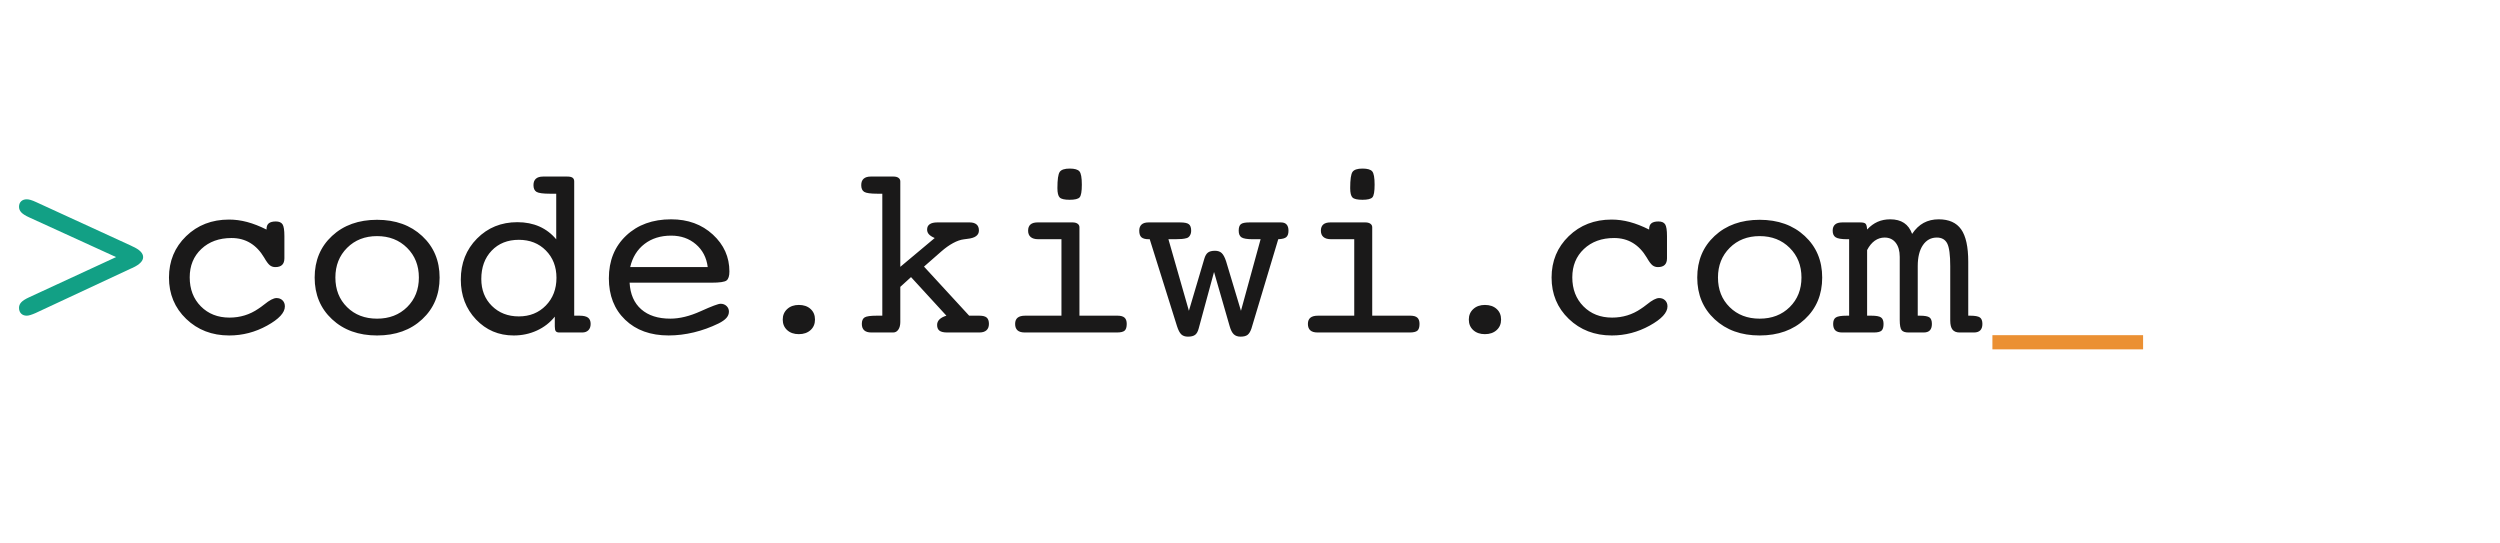
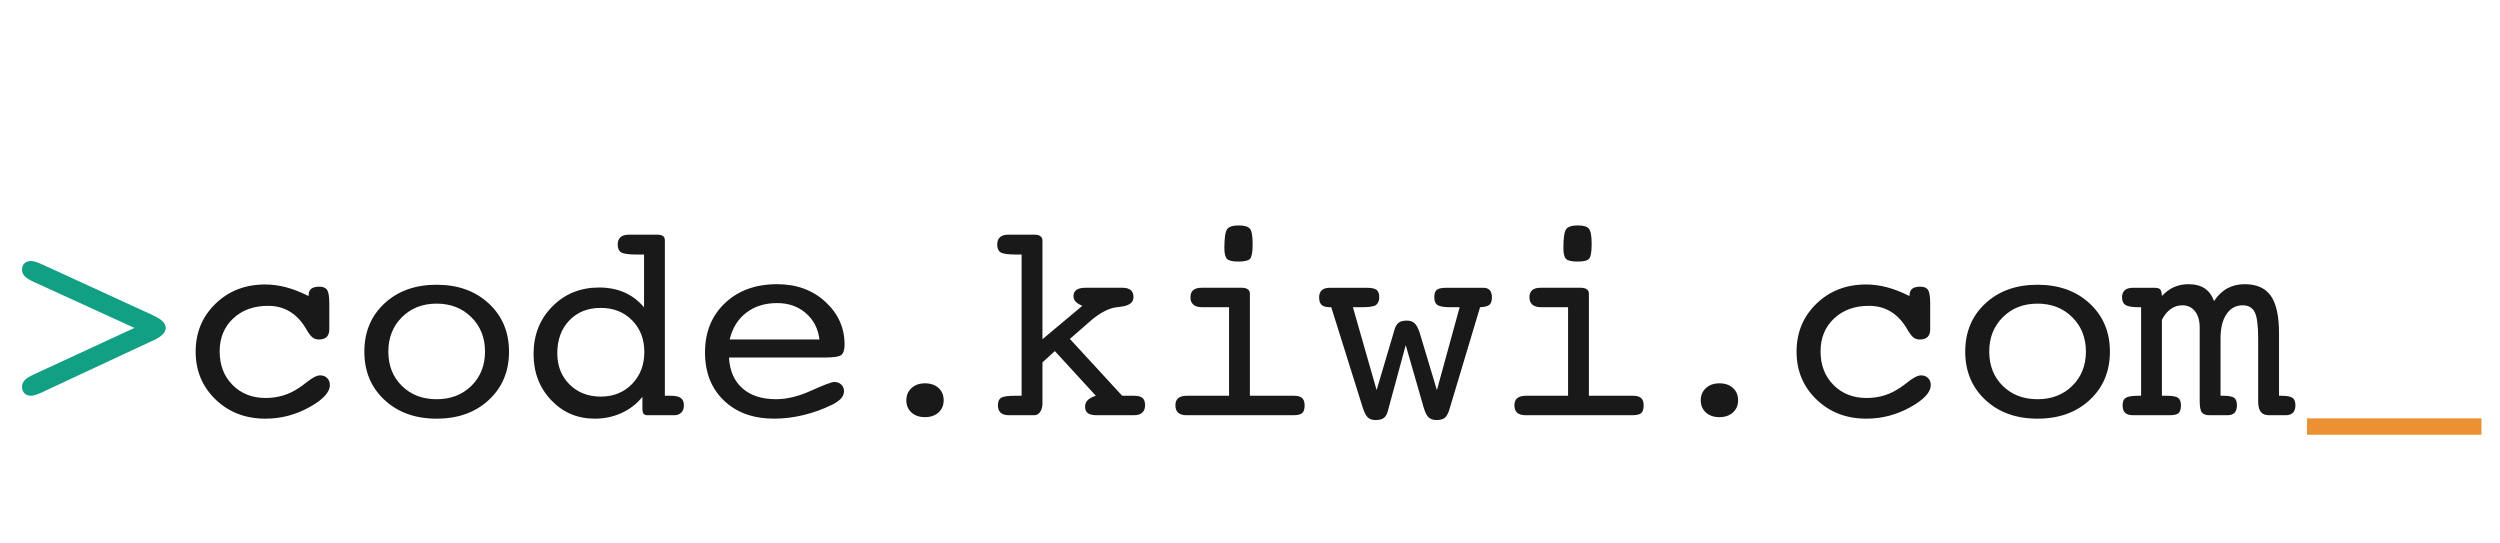
- <svg xmlns="http://www.w3.org/2000/svg" width="198" height="43" viewBox="15 0 198 43">
+ <svg xmlns="http://www.w3.org/2000/svg" width="198" height="43" viewBox="15 0 171 33">
  <g fill="none" fill-rule="evenodd">
    <path fill="#12A085" d="M24.194,20.361 L17.298,17.21 C17.009,17.078 16.804,16.947 16.685,16.819 C16.566,16.69 16.506,16.543 16.506,16.38 C16.506,16.197 16.561,16.053 16.671,15.946 C16.781,15.839 16.93,15.785 17.119,15.785 C17.213,15.785 17.319,15.803 17.435,15.838 C17.551,15.872 17.697,15.93 17.874,16.012 L25.374,19.455 C25.399,19.468 25.436,19.486 25.486,19.512 C26.053,19.763 26.336,20.047 26.336,20.361 C26.336,20.669 26.059,20.952 25.506,21.21 C25.443,21.235 25.399,21.254 25.374,21.267 L17.874,24.766 L17.836,24.785 C17.509,24.93 17.27,25.002 17.119,25.002 C16.93,25.002 16.781,24.945 16.671,24.833 C16.561,24.719 16.506,24.569 16.506,24.38 C16.506,24.216 16.566,24.07 16.685,23.941 C16.804,23.812 17.009,23.682 17.298,23.549 L24.194,20.361 Z" />
    <path fill="#1A1919" d="M36.109 18.182L36.109 18.144C36.109 17.936 36.169 17.784 36.288 17.686 36.408 17.589 36.593 17.54 36.845 17.54 37.103 17.54 37.28 17.616 37.378 17.767 37.475 17.918 37.524 18.229 37.524 18.701L37.524 20.455C37.524 20.688 37.464 20.863 37.345 20.979 37.225 21.096 37.046 21.154 36.807 21.154 36.637 21.154 36.491 21.105 36.369 21.007 36.246 20.91 36.096 20.707 35.921 20.399 35.619 19.89 35.252 19.504 34.821 19.243 34.391 18.982 33.895 18.851 33.336 18.851 32.355 18.851 31.557 19.141 30.944 19.72 30.331 20.298 30.025 21.047 30.025 21.965 30.025 22.902 30.318 23.668 30.906 24.262 31.494 24.856 32.251 25.154 33.175 25.154 33.597 25.154 33.998 25.095 34.378 24.979 34.758 24.863 35.119 24.688 35.458 24.455 35.578 24.38 35.738 24.264 35.939 24.106 36.348 23.773 36.669 23.606 36.901 23.606 37.096 23.606 37.255 23.668 37.378 23.79 37.501 23.913 37.562 24.072 37.562 24.266 37.562 24.764 37.092 25.271 36.151 25.79 35.212 26.309 34.213 26.569 33.156 26.569 31.792 26.569 30.655 26.131 29.746 25.257 28.837 24.383 28.383 23.292 28.383 21.984 28.383 20.676 28.836 19.583 29.741 18.705 30.647 17.828 31.779 17.39 33.137 17.39 33.615 17.39 34.095 17.454 34.576 17.583 35.057 17.712 35.568 17.911 36.109 18.182M44.864 25.238C45.832 25.238 46.626 24.932 47.246 24.32 47.865 23.708 48.175 22.927 48.175 21.979 48.175 21.031 47.864 20.247 47.241 19.629 46.618 19.01 45.826 18.7 44.864 18.7 43.902 18.7 43.111 19.01 42.491 19.629 41.872 20.247 41.562 21.031 41.562 21.979 41.562 22.933 41.87 23.716 42.487 24.324 43.103 24.934 43.895 25.238 44.864 25.238M49.817 21.984C49.817 23.329 49.358 24.43 48.439 25.285 47.521 26.141 46.329 26.569 44.864 26.569 43.405 26.569 42.216 26.141 41.298 25.285 40.38 24.43 39.921 23.329 39.921 21.984 39.921 20.637 40.38 19.539 41.298 18.686 42.216 17.834 43.405 17.408 44.864 17.408 46.323 17.408 47.513 17.836 48.434 18.691 49.356 19.547 49.817 20.644 49.817 21.984M53.119 22.097C53.119 22.965 53.399 23.676 53.958 24.229 54.518 24.783 55.229 25.059 56.091 25.059 56.958 25.059 57.672 24.771 58.232 24.196 58.792 23.62 59.072 22.889 59.072 22.003 59.072 21.128 58.793 20.408 58.237 19.842 57.68 19.276 56.965 18.993 56.091 18.993 55.204 18.993 54.487 19.279 53.94 19.851 53.392 20.424 53.119 21.172 53.119 22.097L53.119 22.097zM59.298 26.333C59.166 26.333 59.073 26.3 59.02 26.234 58.966 26.167 58.94 26.04 58.94 25.851L58.94 25.078C58.562 25.55 58.091 25.916 57.525 26.177 56.958 26.438 56.346 26.569 55.685 26.569 54.496 26.569 53.501 26.145 52.699 25.3 51.897 24.454 51.496 23.402 51.496 22.144 51.496 20.842 51.924 19.759 52.779 18.894 53.635 18.029 54.701 17.597 55.977 17.597 56.625 17.597 57.207 17.712 57.723 17.941 58.239 18.171 58.682 18.509 59.053 18.955L59.053 15.342 58.553 15.342C58.006 15.342 57.652 15.293 57.492 15.196 57.331 15.098 57.251 14.921 57.251 14.663 57.251 14.437 57.315 14.267 57.444 14.154 57.573 14.04 57.761 13.984 58.006 13.984L59.94 13.984C60.128 13.984 60.265 14.015 60.35 14.078 60.435 14.141 60.477 14.239 60.477 14.37L60.477 25.002 60.902 25.002C61.21 25.002 61.433 25.055 61.572 25.158 61.71 25.262 61.779 25.427 61.779 25.654 61.779 25.867 61.72 26.034 61.6 26.154 61.48 26.273 61.32 26.333 61.119 26.333L59.298 26.333zM64.911 21.153L71.052 21.153C70.958 20.404 70.645 19.802 70.114 19.346 69.582 18.89 68.93 18.662 68.156 18.662 67.32 18.662 66.615 18.882 66.043 19.323 65.471 19.763 65.093 20.373 64.911 21.153L64.911 21.153zM64.864 22.389C64.914 23.298 65.221 24 65.784 24.495 66.346 24.99 67.115 25.237 68.09 25.237 68.826 25.237 69.628 25.041 70.495 24.648 71.364 24.255 71.889 24.058 72.071 24.058 72.26 24.058 72.417 24.118 72.543 24.237 72.668 24.357 72.731 24.505 72.731 24.681 72.731 24.863 72.665 25.03 72.533 25.18 72.401 25.331 72.19 25.478 71.901 25.622 71.272 25.928 70.623 26.162 69.953 26.324 69.284 26.486 68.618 26.568 67.958 26.568 66.524 26.568 65.376 26.154 64.515 25.327 63.653 24.5 63.222 23.404 63.222 22.04 63.222 20.65 63.678 19.524 64.59 18.662 65.502 17.8 66.691 17.37 68.156 17.37 69.483 17.37 70.584 17.773 71.458 18.577 72.332 19.382 72.769 20.357 72.769 21.502 72.769 21.854 72.695 22.09 72.547 22.21 72.4 22.329 71.999 22.389 71.345 22.389L71.203 22.389 64.864 22.389zM76.993 25.308C76.993 24.97 77.111 24.693 77.347 24.476 77.583 24.259 77.89 24.151 78.267 24.151 78.652 24.151 78.962 24.257 79.196 24.47 79.43 24.682 79.547 24.961 79.547 25.308 79.547 25.655 79.429 25.934 79.193 26.146 78.957 26.359 78.648 26.465 78.267 26.465 77.886 26.465 77.578 26.359 77.344 26.146 77.11 25.934 76.993 25.655 76.993 25.308M86.304 22.719L86.304 25.502C86.304 25.754 86.252 25.955 86.148 26.106 86.045 26.257 85.911 26.332 85.747 26.332L84.002 26.332C83.757 26.332 83.571 26.276 83.446 26.162 83.32 26.049 83.257 25.879 83.257 25.653 83.257 25.401 83.331 25.23 83.478 25.139 83.626 25.048 83.942 25.002 84.427 25.002L84.879 25.002 84.879 15.342 84.492 15.342C83.952 15.342 83.603 15.293 83.446 15.196 83.288 15.098 83.21 14.92 83.21 14.662 83.21 14.436 83.274 14.266 83.403 14.153 83.532 14.04 83.719 13.983 83.964 13.983L85.766 13.983C85.936 13.983 86.068 14.018 86.162 14.087 86.257 14.156 86.304 14.251 86.304 14.37L86.304 21.134 89.03 18.851C88.823 18.763 88.67 18.666 88.573 18.559 88.475 18.452 88.427 18.326 88.427 18.181 88.427 17.992 88.496 17.851 88.634 17.757 88.772 17.662 88.974 17.615 89.238 17.615L91.794 17.615C92.033 17.615 92.216 17.669 92.342 17.776 92.468 17.883 92.53 18.043 92.53 18.257 92.53 18.634 92.225 18.854 91.615 18.917 91.496 18.929 91.401 18.942 91.332 18.955 91.075 18.986 90.791 19.085 90.483 19.252 90.175 19.419 89.864 19.64 89.549 19.917L88.181 21.115 91.757 25.002 92.568 25.002C92.838 25.002 93.032 25.052 93.148 25.153 93.264 25.254 93.323 25.42 93.323 25.653 93.323 25.873 93.258 26.041 93.129 26.157 93 26.274 92.813 26.332 92.568 26.332L90.012 26.332C89.735 26.332 89.533 26.285 89.408 26.191 89.282 26.096 89.219 25.945 89.219 25.738 89.219 25.568 89.28 25.422 89.403 25.299 89.526 25.177 89.71 25.077 89.955 25.002L87.153 21.946 86.304 22.719zM98.747 14.898C98.747 14.219 98.808 13.791 98.931 13.615 99.053 13.439 99.316 13.351 99.719 13.351 100.108 13.351 100.366 13.425 100.492 13.573 100.618 13.72 100.681 14.071 100.681 14.625 100.681 15.166 100.622 15.501 100.506 15.629 100.39 15.758 100.127 15.823 99.719 15.823 99.316 15.823 99.053 15.763 98.931 15.644 98.808 15.524 98.747 15.275 98.747 14.898L98.747 14.898zM100.492 25.002L103.52 25.002C103.766 25.002 103.946 25.054 104.063 25.157 104.179 25.261 104.237 25.426 104.237 25.653 104.237 25.911 104.182 26.088 104.072 26.186 103.962 26.283 103.759 26.332 103.464 26.332L96.152 26.332C95.901 26.332 95.712 26.275 95.586 26.162 95.461 26.049 95.398 25.879 95.398 25.653 95.398 25.433 95.464 25.269 95.596 25.162 95.728 25.055 95.926 25.002 96.19 25.002L99.067 25.002 99.067 18.945 97.221 18.945C96.963 18.945 96.765 18.887 96.63 18.772 96.494 18.656 96.426 18.489 96.426 18.271 96.426 18.052 96.489 17.888 96.615 17.779 96.741 17.669 96.929 17.615 97.181 17.615L99.945 17.615C100.115 17.615 100.248 17.649 100.346 17.719 100.443 17.788 100.492 17.882 100.492 18.002L100.492 25.002zM111.152 21.54L109.935 26.021C109.872 26.26 109.778 26.427 109.652 26.521 109.526 26.615 109.338 26.663 109.086 26.663 108.86 26.663 108.683 26.602 108.558 26.483 108.432 26.363 108.319 26.146 108.218 25.831L106.058 18.946 105.973 18.946C105.709 18.946 105.518 18.894 105.402 18.791 105.286 18.688 105.228 18.515 105.228 18.271 105.228 18.059 105.289 17.896 105.411 17.784 105.534 17.672 105.715 17.616 105.954 17.616L108.473 17.616C108.812 17.616 109.042 17.664 109.161 17.761 109.281 17.857 109.34 18.027 109.34 18.271 109.34 18.421 109.306 18.551 109.237 18.66 109.168 18.769 109.08 18.836 108.973 18.861 108.866 18.893 108.742 18.915 108.6 18.927 108.459 18.939 108.287 18.946 108.086 18.946L107.539 18.946 109.161 24.615 110.379 20.502C110.447 20.263 110.545 20.097 110.671 20.002 110.797 19.908 110.982 19.861 111.227 19.861 111.454 19.861 111.631 19.922 111.76 20.045 111.889 20.167 112.004 20.383 112.105 20.691L113.284 24.615 114.84 18.946 114.614 18.946 114.209 18.946C113.775 18.946 113.482 18.897 113.331 18.801 113.18 18.704 113.105 18.527 113.105 18.271 113.105 18.021 113.161 17.85 113.275 17.756 113.388 17.662 113.608 17.616 113.935 17.616L116.463 17.616C116.658 17.616 116.804 17.672 116.902 17.784 116.999 17.896 117.048 18.059 117.048 18.271 117.048 18.509 116.991 18.677 116.878 18.777 116.765 18.877 116.551 18.933 116.237 18.946L114.114 26.02C114.032 26.26 113.93 26.426 113.808 26.521 113.685 26.615 113.501 26.663 113.256 26.663 113.029 26.663 112.85 26.601 112.718 26.478 112.586 26.356 112.476 26.141 112.388 25.832L111.152 21.54zM121.935 14.898C121.935 14.219 121.997 13.791 122.119 13.615 122.242 13.439 122.504 13.351 122.907 13.351 123.297 13.351 123.555 13.425 123.68 13.573 123.806 13.72 123.869 14.071 123.869 14.625 123.869 15.166 123.811 15.501 123.694 15.629 123.578 15.758 123.315 15.823 122.907 15.823 122.504 15.823 122.242 15.763 122.119 15.644 121.997 15.524 121.935 15.275 121.935 14.898L121.935 14.898zM123.68 25.002L126.708 25.002C126.954 25.002 127.135 25.054 127.251 25.157 127.368 25.261 127.426 25.426 127.426 25.653 127.426 25.911 127.371 26.088 127.261 26.186 127.15 26.283 126.948 26.332 126.652 26.332L119.341 26.332C119.089 26.332 118.9 26.275 118.775 26.162 118.649 26.049 118.586 25.879 118.586 25.653 118.586 25.433 118.652 25.269 118.784 25.162 118.916 25.055 119.114 25.002 119.378 25.002L122.256 25.002 122.256 18.945 120.41 18.945C120.151 18.945 119.954 18.887 119.818 18.772 119.682 18.656 119.614 18.489 119.614 18.271 119.614 18.052 119.677 17.888 119.803 17.779 119.929 17.669 120.118 17.615 120.369 17.615L123.133 17.615C123.303 17.615 123.436 17.649 123.534 17.719 123.632 17.788 123.68 17.882 123.68 18.002L123.68 25.002zM145.611 18.182L145.611 18.144C145.611 17.936 145.671 17.784 145.79 17.686 145.91 17.589 146.095 17.54 146.347 17.54 146.605 17.54 146.782 17.616 146.88 17.767 146.977 17.918 147.026 18.229 147.026 18.701L147.026 20.455C147.026 20.688 146.966 20.863 146.847 20.979 146.727 21.096 146.548 21.154 146.309 21.154 146.139 21.154 145.993 21.105 145.87 21.007 145.748 20.91 145.598 20.707 145.423 20.399 145.12 19.89 144.754 19.504 144.323 19.243 143.893 18.982 143.397 18.851 142.838 18.851 141.857 18.851 141.059 19.141 140.446 19.72 139.833 20.298 139.526 21.047 139.526 21.965 139.526 22.902 139.82 23.668 140.408 24.262 140.996 24.856 141.753 25.154 142.677 25.154 143.098 25.154 143.5 25.095 143.88 24.979 144.26 24.863 144.62 24.688 144.96 24.455 145.08 24.38 145.24 24.264 145.441 24.106 145.85 23.773 146.171 23.606 146.403 23.606 146.598 23.606 146.757 23.668 146.88 23.79 147.003 23.913 147.064 24.072 147.064 24.266 147.064 24.764 146.594 25.271 145.653 25.79 144.713 26.309 143.715 26.569 142.658 26.569 141.294 26.569 140.157 26.131 139.248 25.257 138.339 24.383 137.885 23.292 137.885 21.984 137.885 20.676 138.338 19.583 139.243 18.705 140.149 17.828 141.281 17.39 142.639 17.39 143.117 17.39 143.597 17.454 144.078 17.583 144.559 17.712 145.07 17.911 145.611 18.182M154.365 25.238C155.334 25.238 156.128 24.932 156.747 24.32 157.366 23.708 157.676 22.927 157.676 21.979 157.676 21.031 157.365 20.247 156.742 19.629 156.12 19.01 155.327 18.7 154.365 18.7 153.403 18.7 152.612 19.01 151.992 19.629 151.373 20.247 151.063 21.031 151.063 21.979 151.063 22.933 151.371 23.716 151.988 24.324 152.604 24.934 153.397 25.238 154.365 25.238M159.318 21.984C159.318 23.329 158.859 24.43 157.941 25.285 157.023 26.141 155.83 26.569 154.365 26.569 152.906 26.569 151.718 26.141 150.799 25.285 149.881 24.43 149.422 23.329 149.422 21.984 149.422 20.637 149.881 19.539 150.799 18.686 151.718 17.834 152.906 17.408 154.365 17.408 155.824 17.408 157.015 17.836 157.936 18.691 158.858 19.547 159.318 20.644 159.318 21.984M169.459 21.078C169.459 20.191 169.38 19.592 169.22 19.281 169.06 18.97 168.786 18.814 168.398 18.814 167.935 18.814 167.565 19.015 167.292 19.418 167.02 19.82 166.885 20.374 166.885 21.078L166.885 25.002 167.053 25.002C167.434 25.002 167.688 25.048 167.815 25.14 167.942 25.23 168.006 25.402 168.006 25.654 168.006 25.88 167.953 26.05 167.846 26.163 167.739 26.276 167.576 26.333 167.356 26.333L166.157 26.333C165.887 26.333 165.703 26.27 165.606 26.144 165.508 26.018 165.459 25.748 165.459 25.333L165.459 25.059 165.459 21.078 165.459 20.342C165.459 19.87 165.353 19.498 165.139 19.224 164.925 18.951 164.632 18.814 164.262 18.814 163.98 18.814 163.72 18.897 163.482 19.064 163.248 19.231 163.044 19.477 162.875 19.805L162.875 25.002 163.221 25.002C163.595 25.002 163.85 25.05 163.981 25.144 164.111 25.238 164.177 25.408 164.177 25.654 164.177 25.911 164.124 26.089 164.018 26.186 163.91 26.284 163.707 26.333 163.405 26.333L160.901 26.333C160.656 26.333 160.476 26.278 160.359 26.167 160.244 26.057 160.186 25.886 160.186 25.654 160.186 25.402 160.26 25.23 160.406 25.14 160.554 25.048 160.839 25.002 161.263 25.002L161.451 25.002 161.451 18.946 161.281 18.946C160.845 18.946 160.547 18.896 160.387 18.796 160.228 18.696 160.148 18.521 160.148 18.271 160.148 18.053 160.212 17.889 160.338 17.78 160.463 17.67 160.651 17.616 160.903 17.616L162.346 17.616C162.554 17.616 162.69 17.652 162.757 17.724 162.822 17.795 162.862 17.947 162.875 18.178 163.133 17.902 163.41 17.699 163.707 17.568 164.002 17.436 164.337 17.37 164.708 17.37 165.149 17.37 165.513 17.466 165.8 17.657 166.087 17.848 166.299 18.137 166.439 18.525 166.702 18.131 167.007 17.84 167.353 17.652 167.7 17.465 168.096 17.37 168.542 17.37 169.356 17.37 169.947 17.635 170.322 18.163 170.696 18.691 170.885 19.547 170.885 20.729L170.885 25.002 171.034 25.002C171.421 25.002 171.679 25.05 171.81 25.144 171.94 25.238 172.006 25.408 172.006 25.654 172.006 25.88 171.95 26.05 171.837 26.163 171.725 26.276 171.558 26.333 171.337 26.333L170.196 26.333C169.944 26.333 169.758 26.257 169.639 26.106 169.519 25.955 169.459 25.716 169.459 25.39L169.459 21.078z" />
    <polygon fill="#EB9033" points="172.799 27.669 184.733 27.669 184.733 26.546 172.799 26.546" />
    <path fill="#1A1919" d="M131.331,25.308 C131.331,24.97 131.449,24.693 131.685,24.476 C131.921,24.259 132.228,24.151 132.605,24.151 C132.991,24.151 133.301,24.257 133.535,24.47 C133.769,24.682 133.886,24.961 133.886,25.308 C133.886,25.655 133.768,25.934 133.531,26.146 C133.295,26.359 132.986,26.465 132.605,26.465 C132.224,26.465 131.916,26.359 131.682,26.146 C131.448,25.934 131.331,25.655 131.331,25.308" />
  </g>
</svg>
